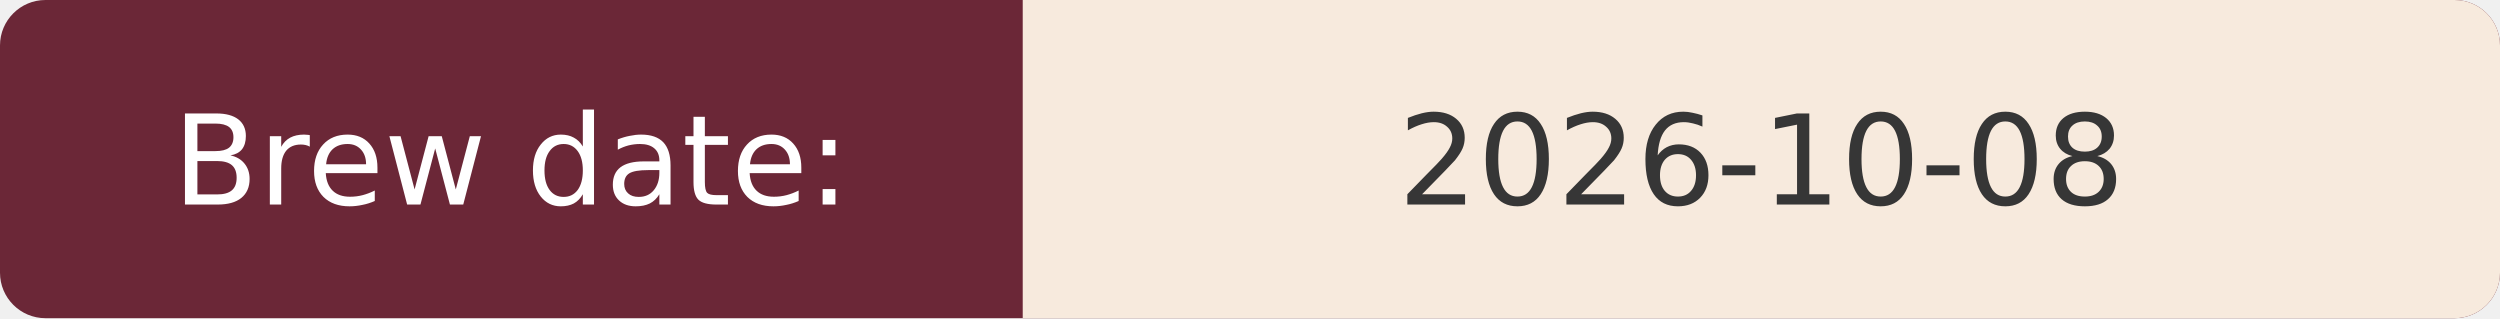
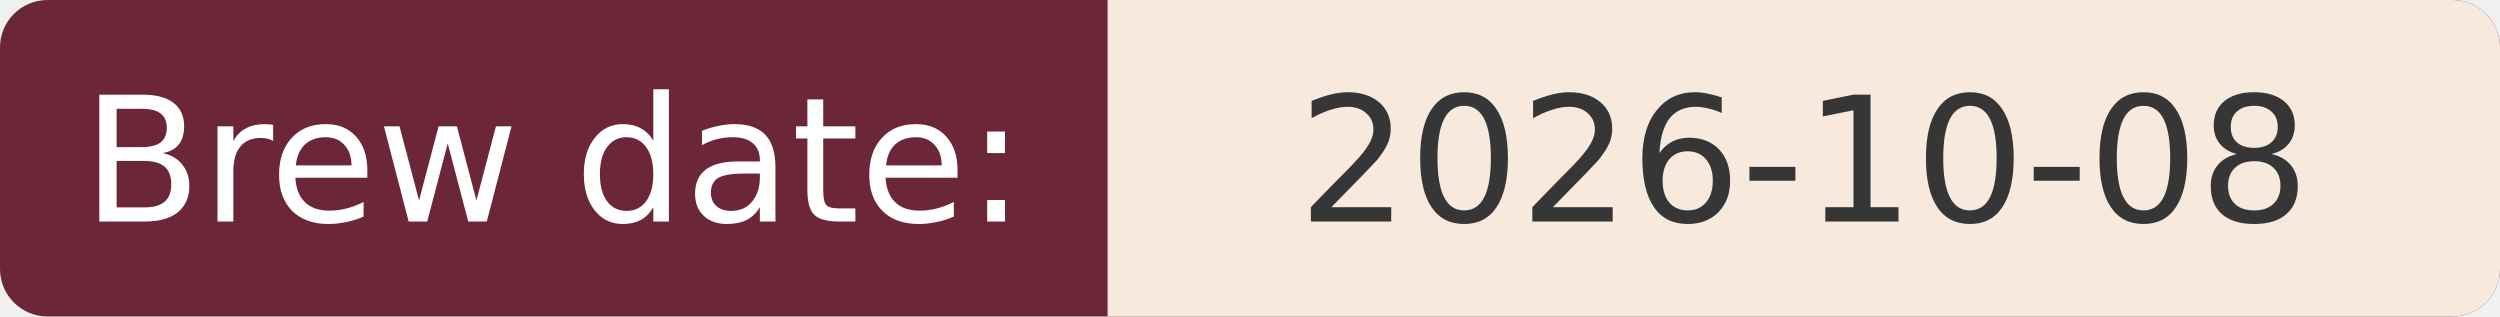
- <svg xmlns="http://www.w3.org/2000/svg" width="220" height="28" viewBox="0 0 220 28" role="img" aria-labelledby="title">
+ <svg xmlns="http://www.w3.org/2000/svg" width="158" height="20" viewBox="0 0 158 20" role="img" aria-labelledby="title">
  <defs>
    <clipPath id="badge">
-       <rect width="220" height="28" rx="4" />
+       <rect width="158" height="20" rx="3" />
    </clipPath>
  </defs>
  <g clip-path="url(#badge)">
-     <rect width="220" height="28" fill="#6B2737" />
-     <rect x="90" width="130" height="28" fill="#F7EADD" />
+     <rect width="158" height="20" fill="#6B2737" />
+     <rect x="70" width="88" height="20" fill="#F7EADD" />
  </g>
  <g font-family="Verdana,DejaVu Sans,sans-serif" font-size="11" text-anchor="middle">
-     <text x="45" y="18" fill="#FFFFFF">Brew date:</text>
-     <text x="155" y="18" fill="#363636">2026-10-08</text>
+     <text x="35" y="14" fill="#FFFFFF">Brew date:</text>
+     <text x="114" y="14" fill="#363636">2026-10-08</text>
  </g>
</svg>
